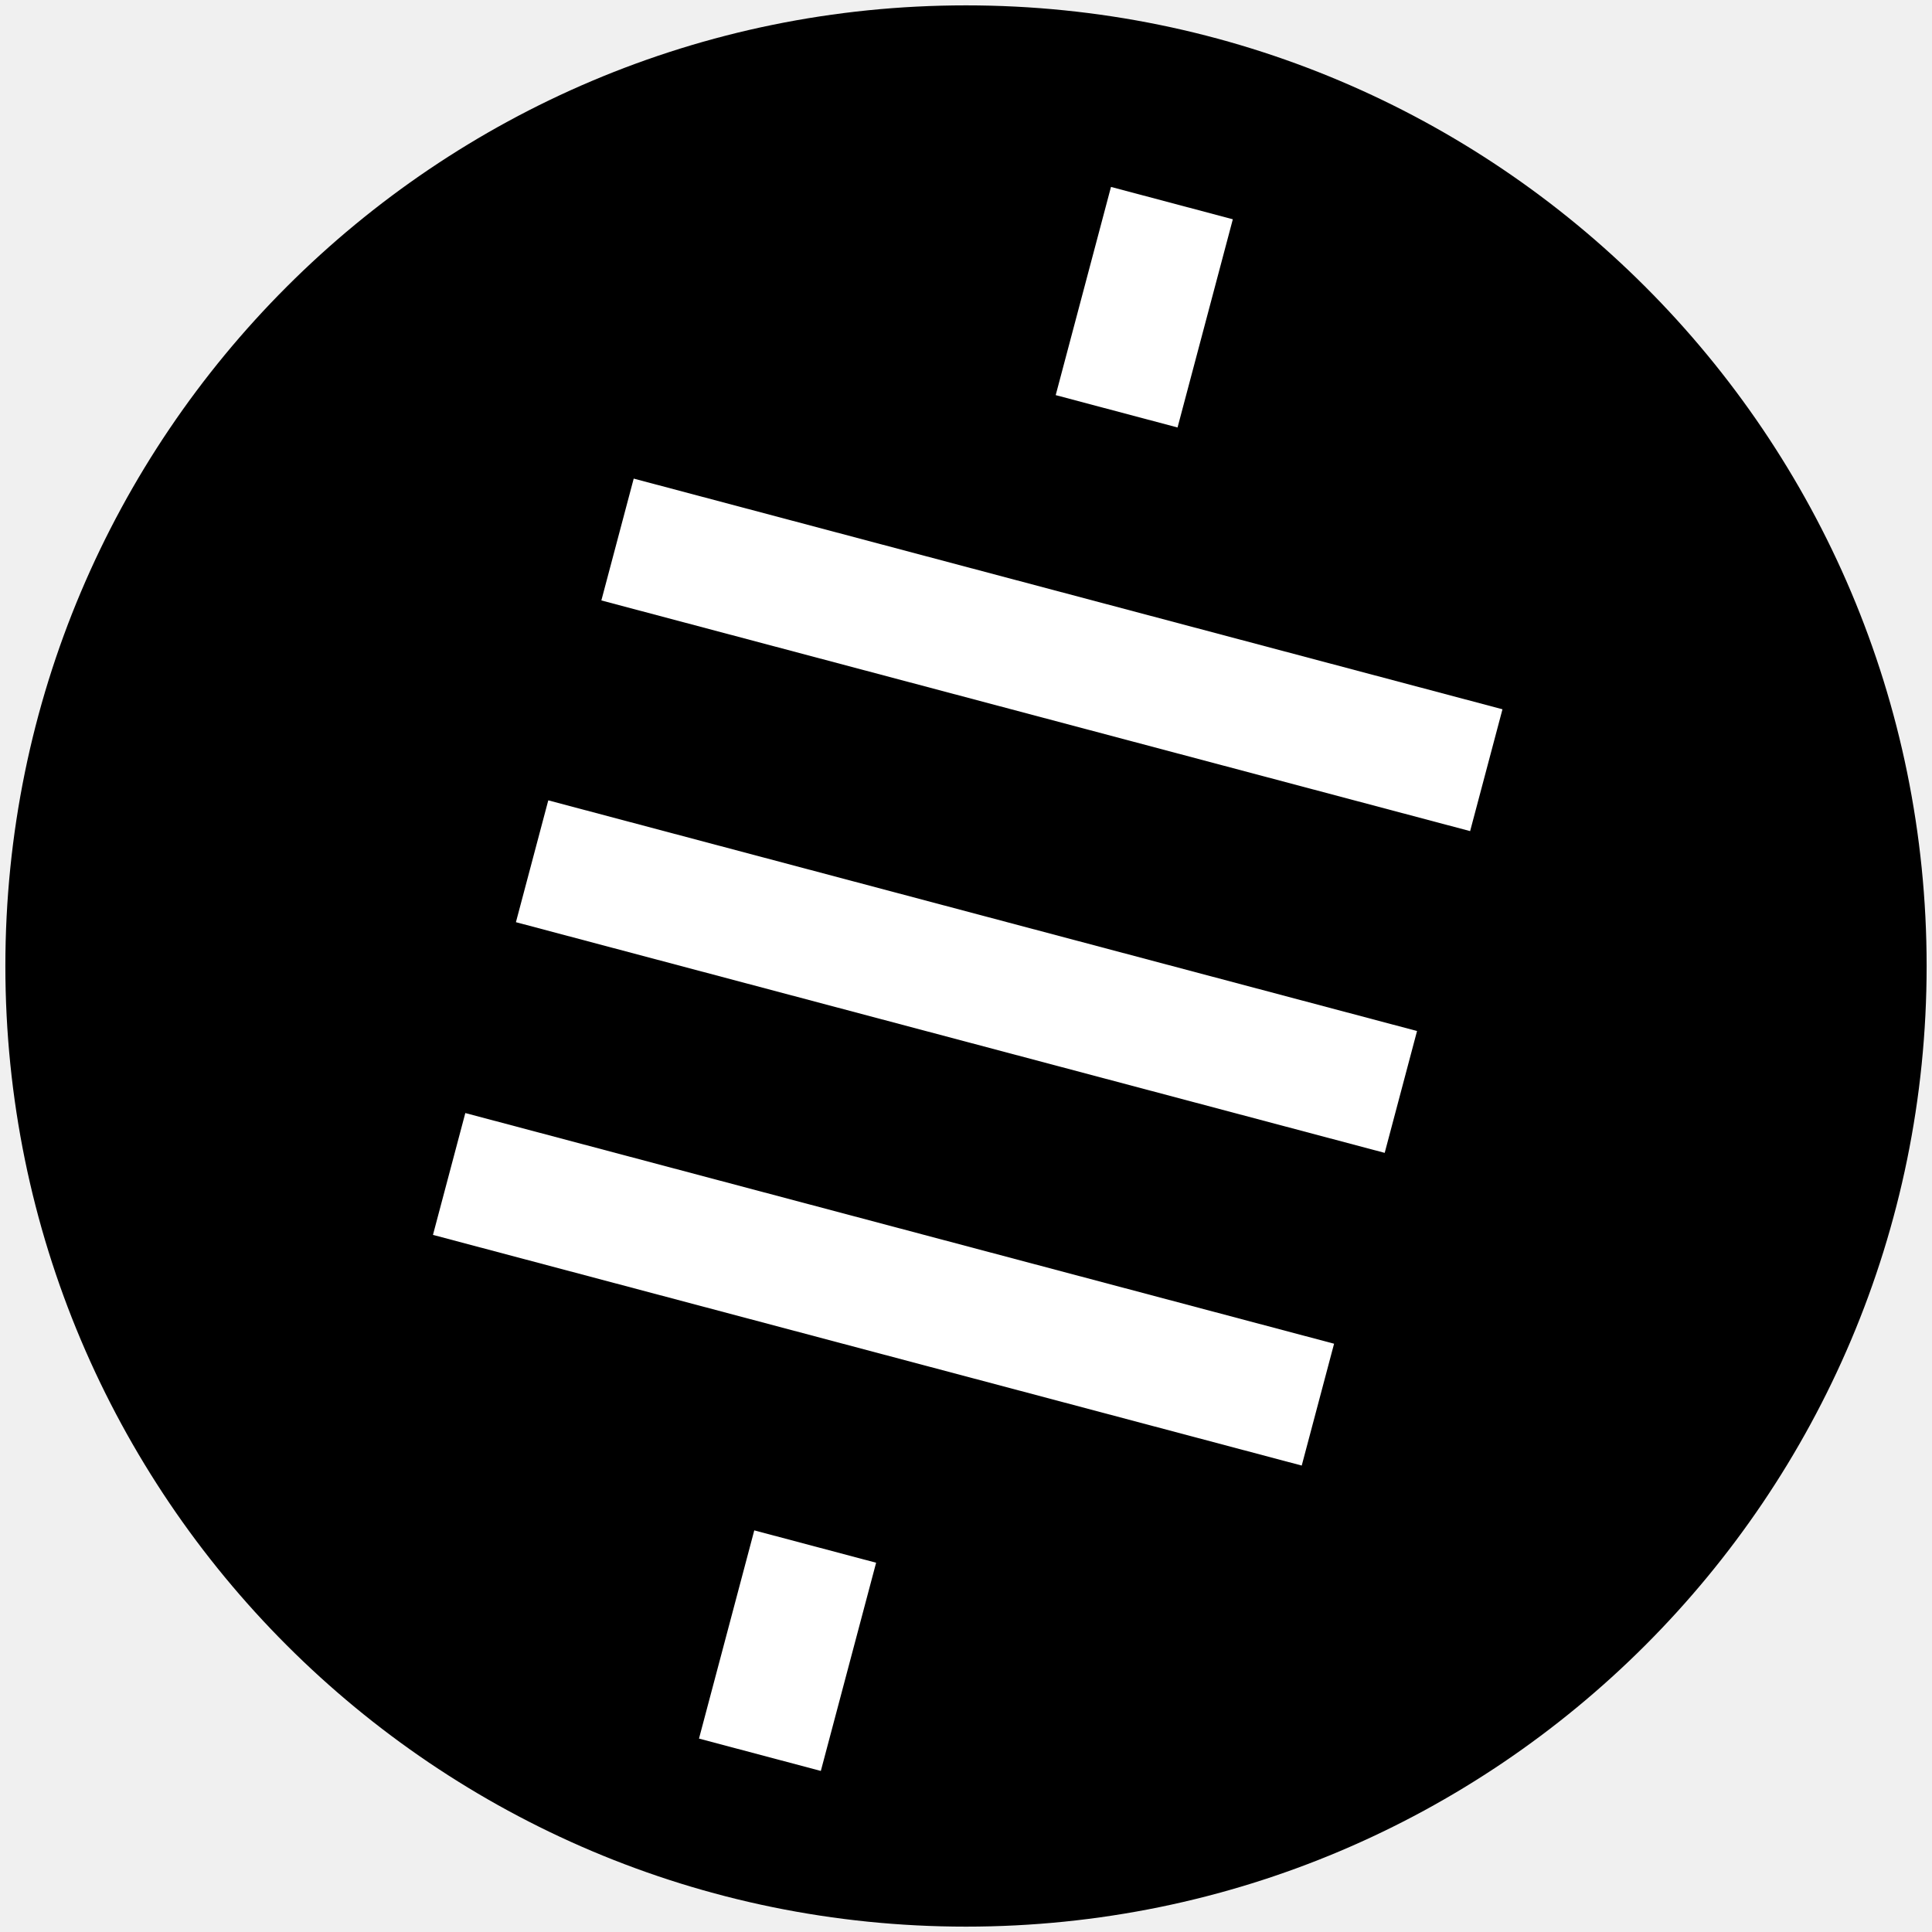
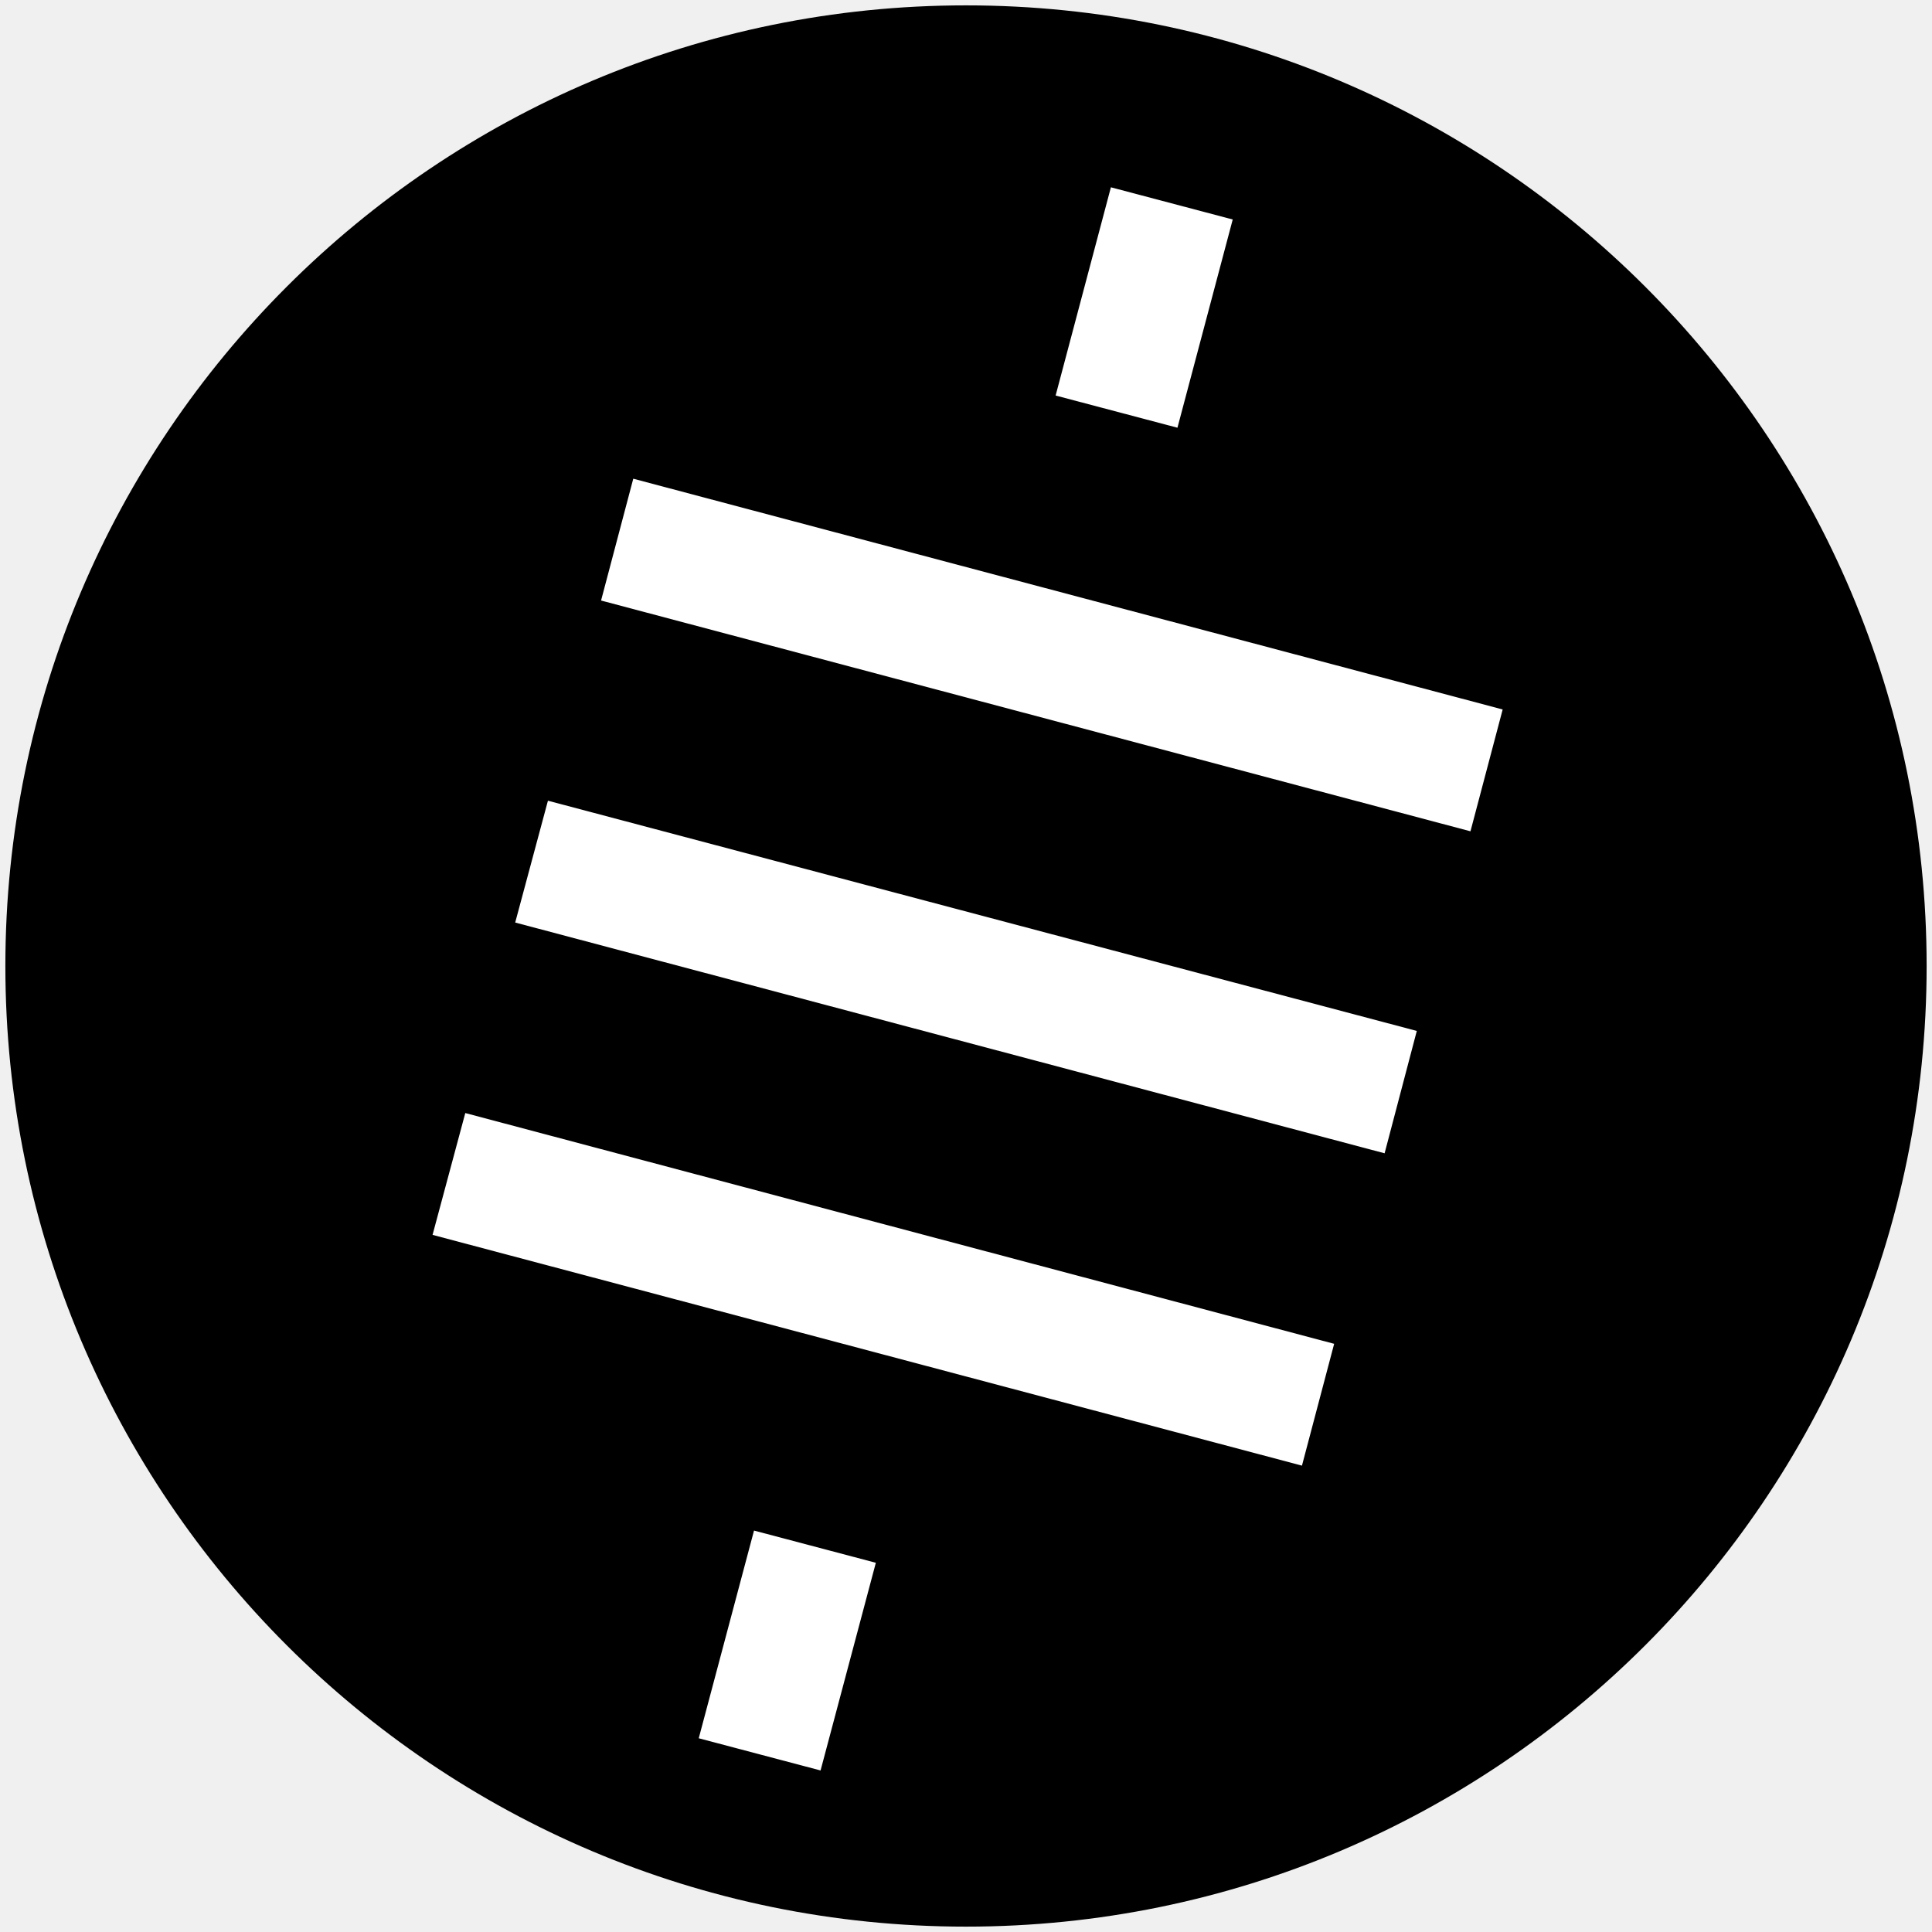
- <svg xmlns="http://www.w3.org/2000/svg" id="Layer_1" data-name="Layer 1" viewBox="0 0 360 360">
-   <defs>
-     <style>.cls-1{fill:#fff;}</style>
-   </defs>
+ <svg xmlns="http://www.w3.org/2000/svg" data-name="Layer 1" viewBox="0 0 360 360">
  <circle cx="180" cy="180" r="179" />
-   <rect class="cls-1" x="201.48" y="37.16" width="23.49" height="40.14" transform="translate(21.82 -52.79) rotate(14.87)" />
-   <rect class="cls-1" x="135.03" y="287.5" width="23.49" height="40.14" transform="translate(83.82 -27.36) rotate(14.87)" />
-   <rect class="cls-1" x="184.27" y="38.29" width="23.49" height="167.49" transform="translate(364.26 -36.11) rotate(104.87)" />
-   <rect class="cls-1" x="168.36" y="98.26" width="23.49" height="167.49" transform="translate(402.22 54.61) rotate(104.87)" />
-   <rect class="cls-1" x="152.89" y="156.52" width="23.49" height="167.49" transform="translate(439.1 142.78) rotate(104.87)" />
+   <path d="m207 34.9 22.7 6-10.3 38.8-22.7-6zm-66.5 250.3 22.7 6-10.3 38.7-22.7-6zm139.5-153-6 22.7-162-43 6-22.7zm-16 59.9-6 22.8-162-43 6.1-22.7zm-15.4 58.3-6 22.7-162-43 6.1-22.7z" style="fill:#fff" />
</svg>
